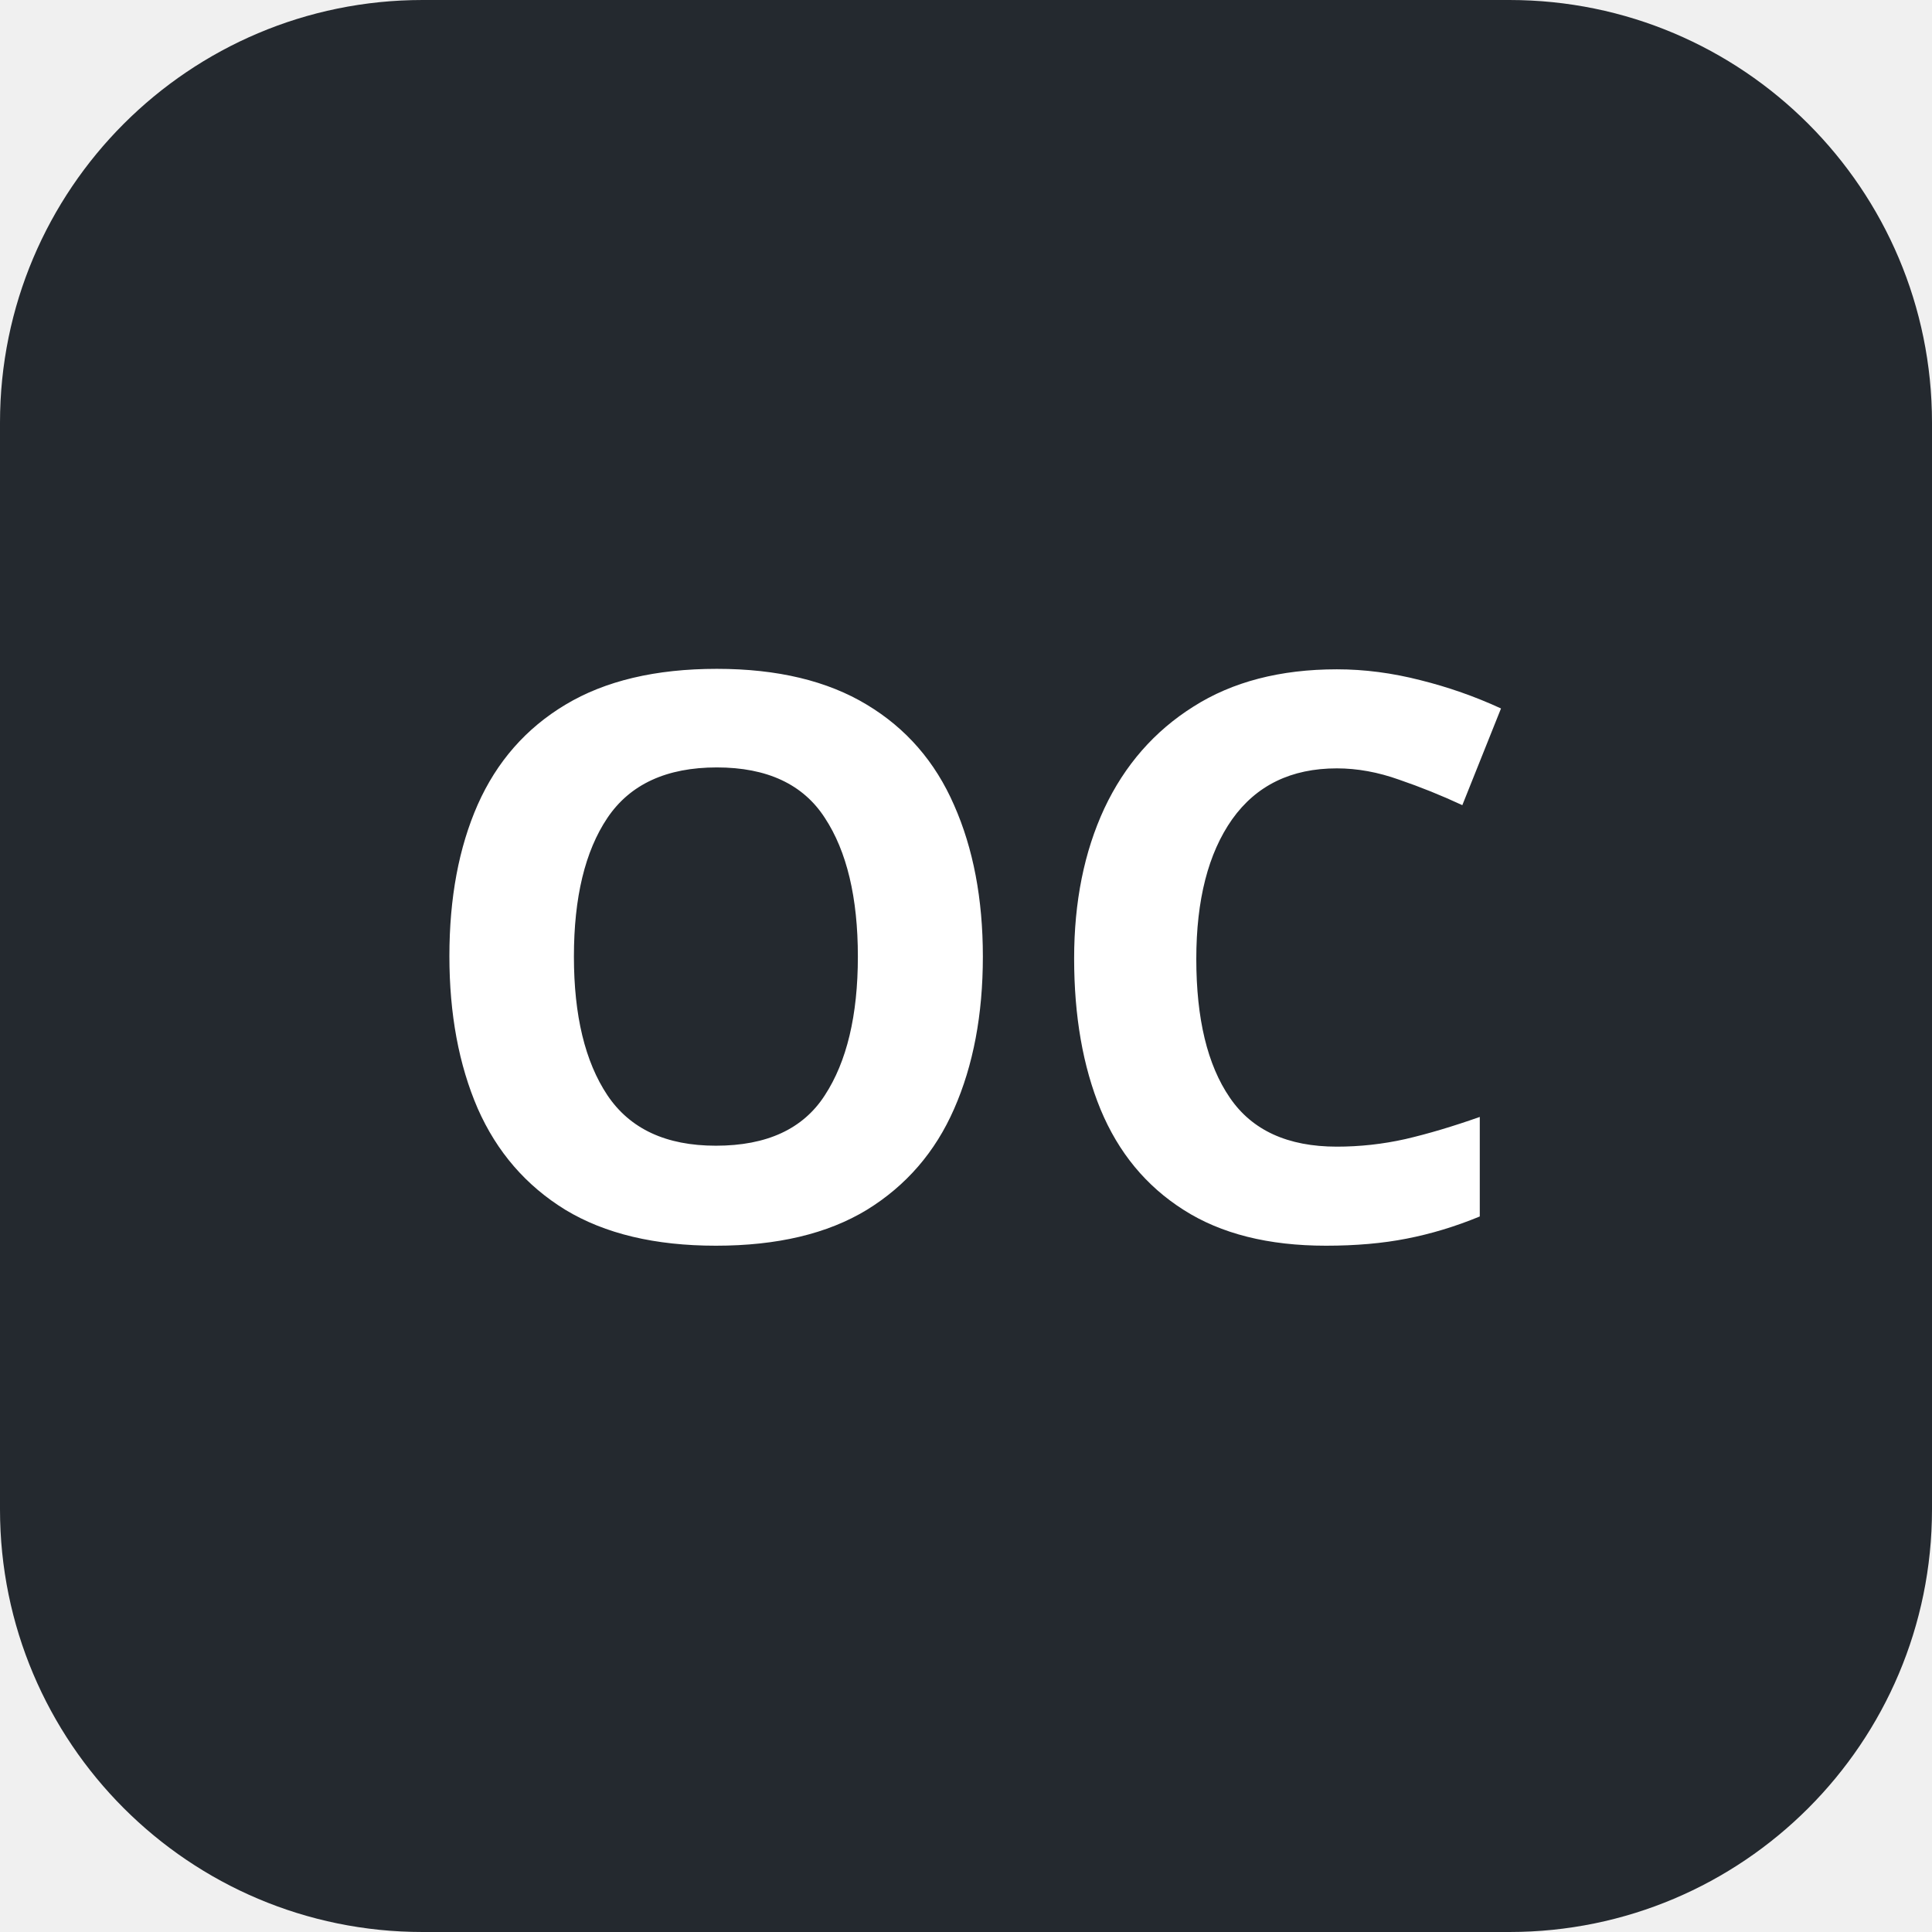
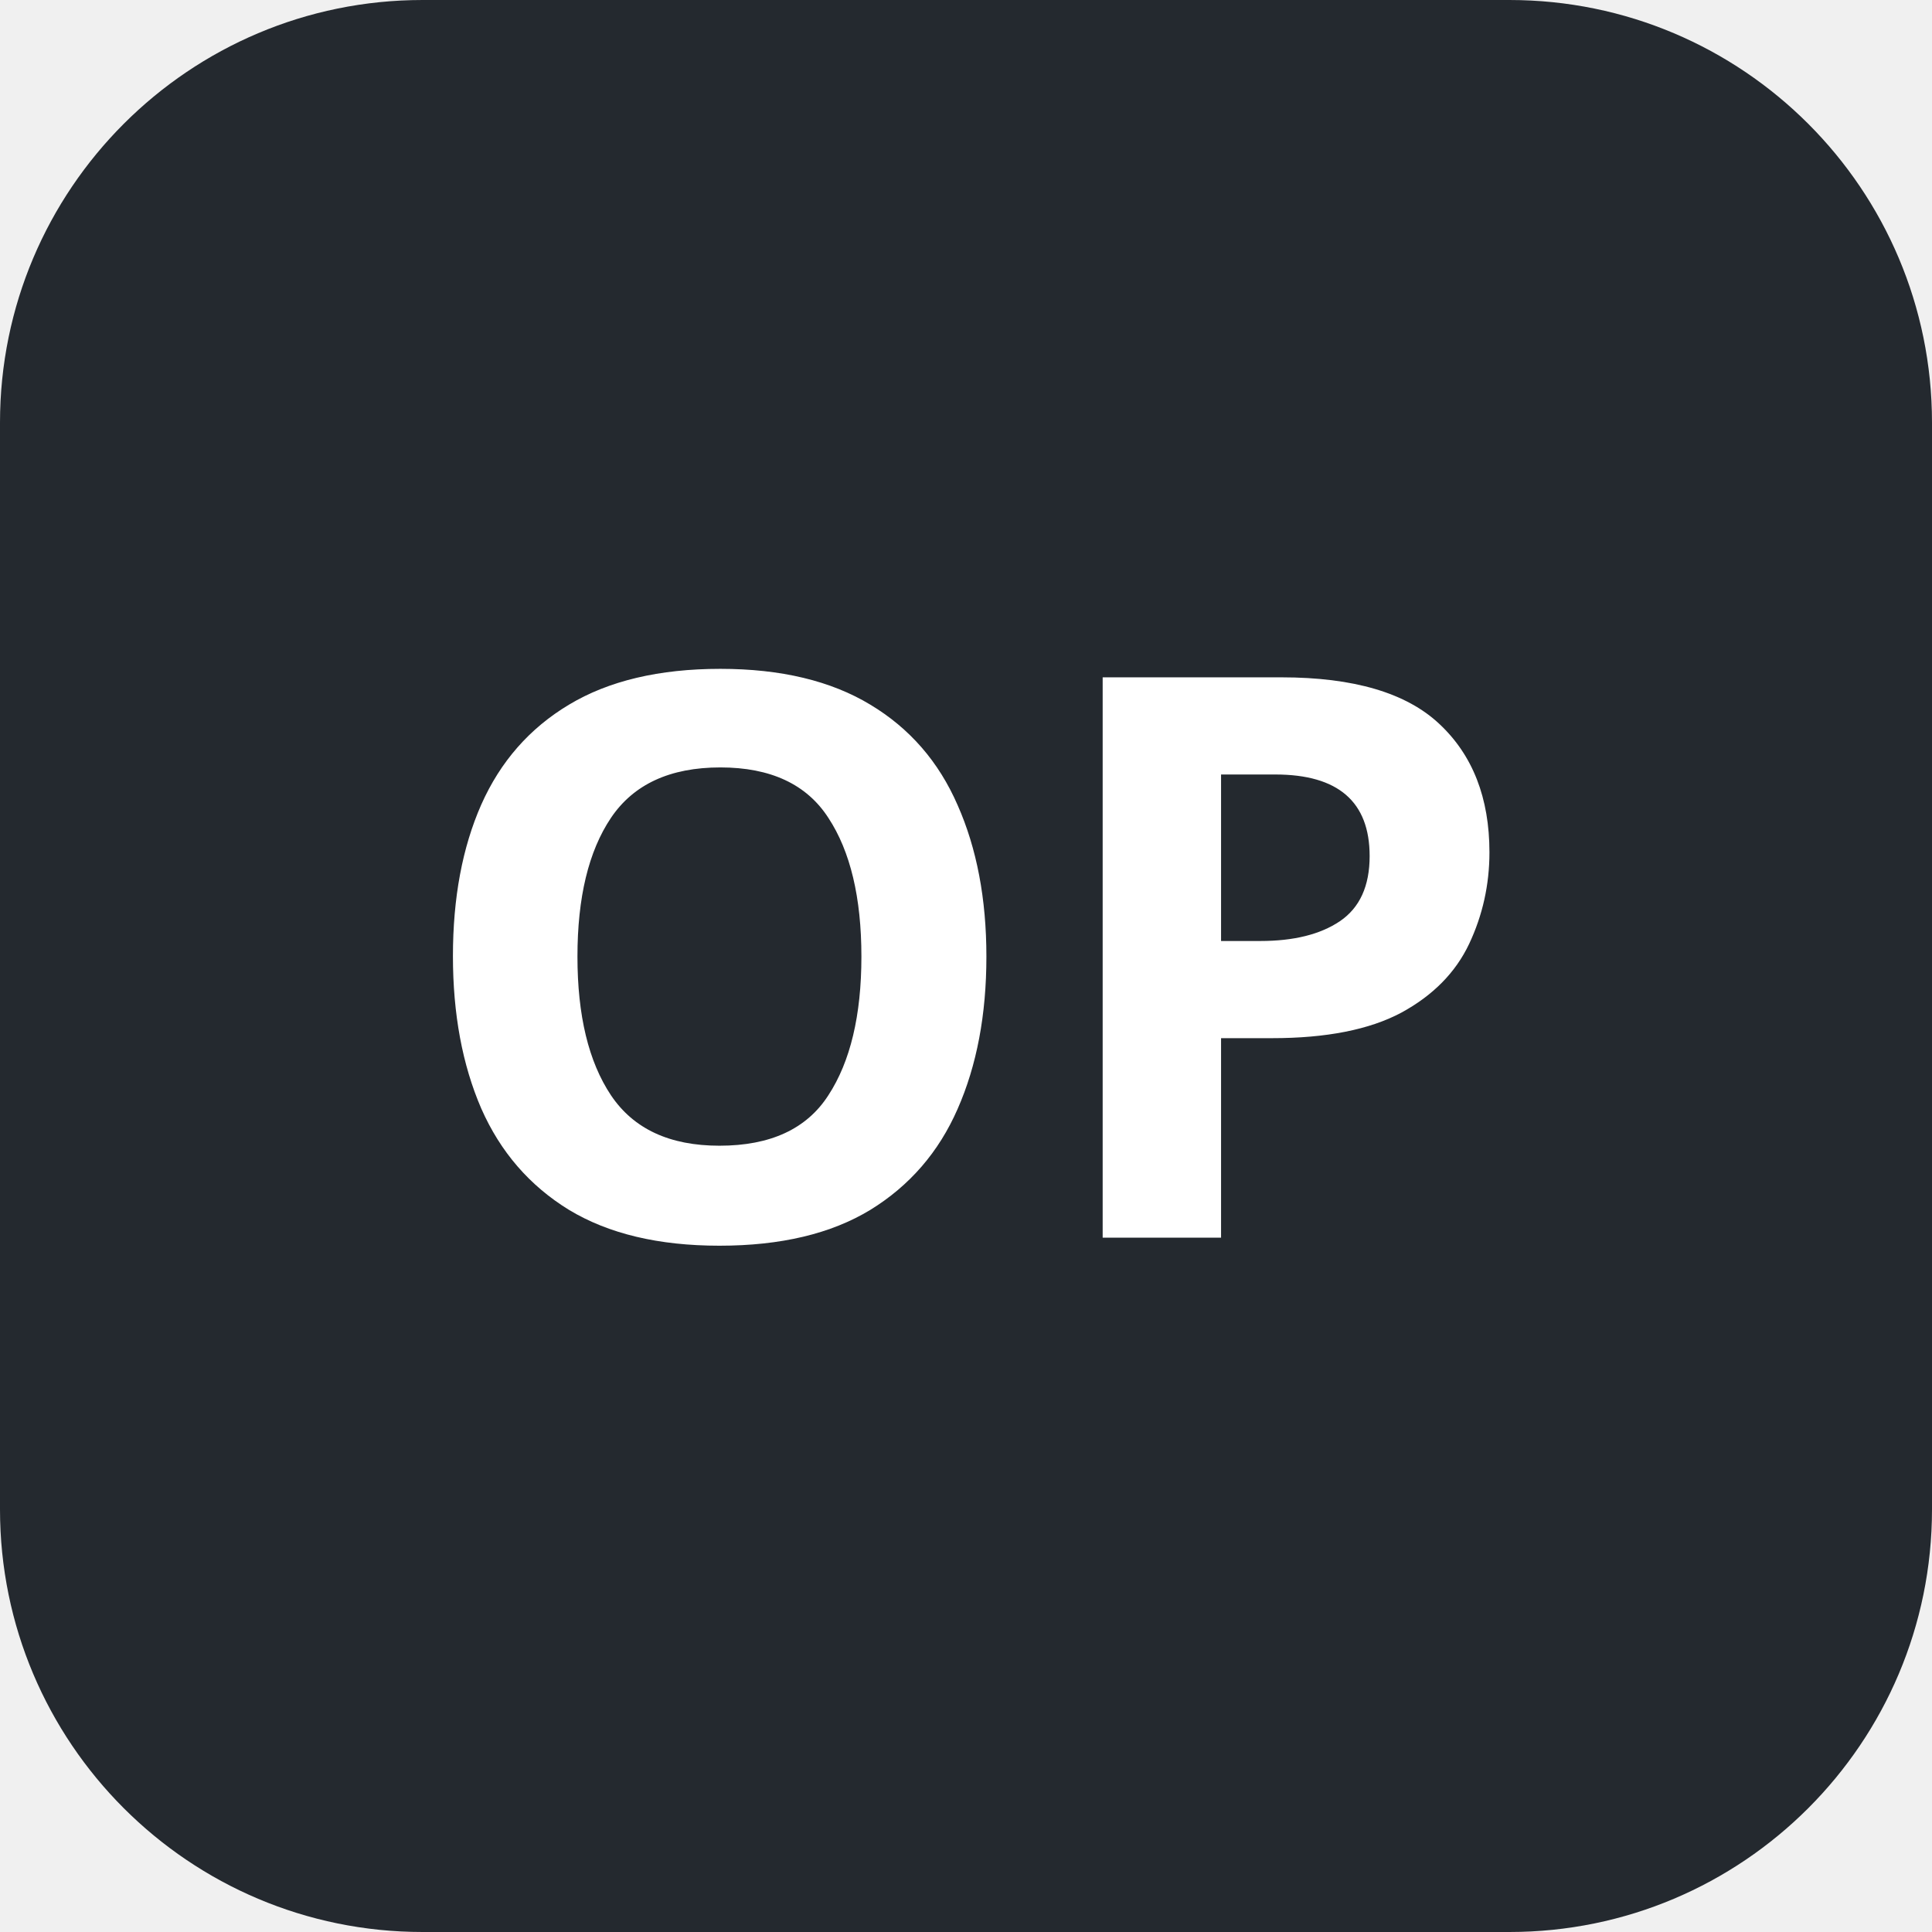
<svg xmlns="http://www.w3.org/2000/svg" viewBox="0 0 64 64" role="img" aria-label="OpenClaw">
  <rect width="64" height="64" rx="14" fill="#24292f" />
-   <text x="32" y="41" text-anchor="middle" font-family="sans-serif" font-size="26" font-weight="700" fill="#ffffff">OC</text>
+   <text x="32" y="41" text-anchor="middle" font-family="sans-serif" font-size="26" font-weight="700" fill="#ffffff">OP</text>
</svg>
